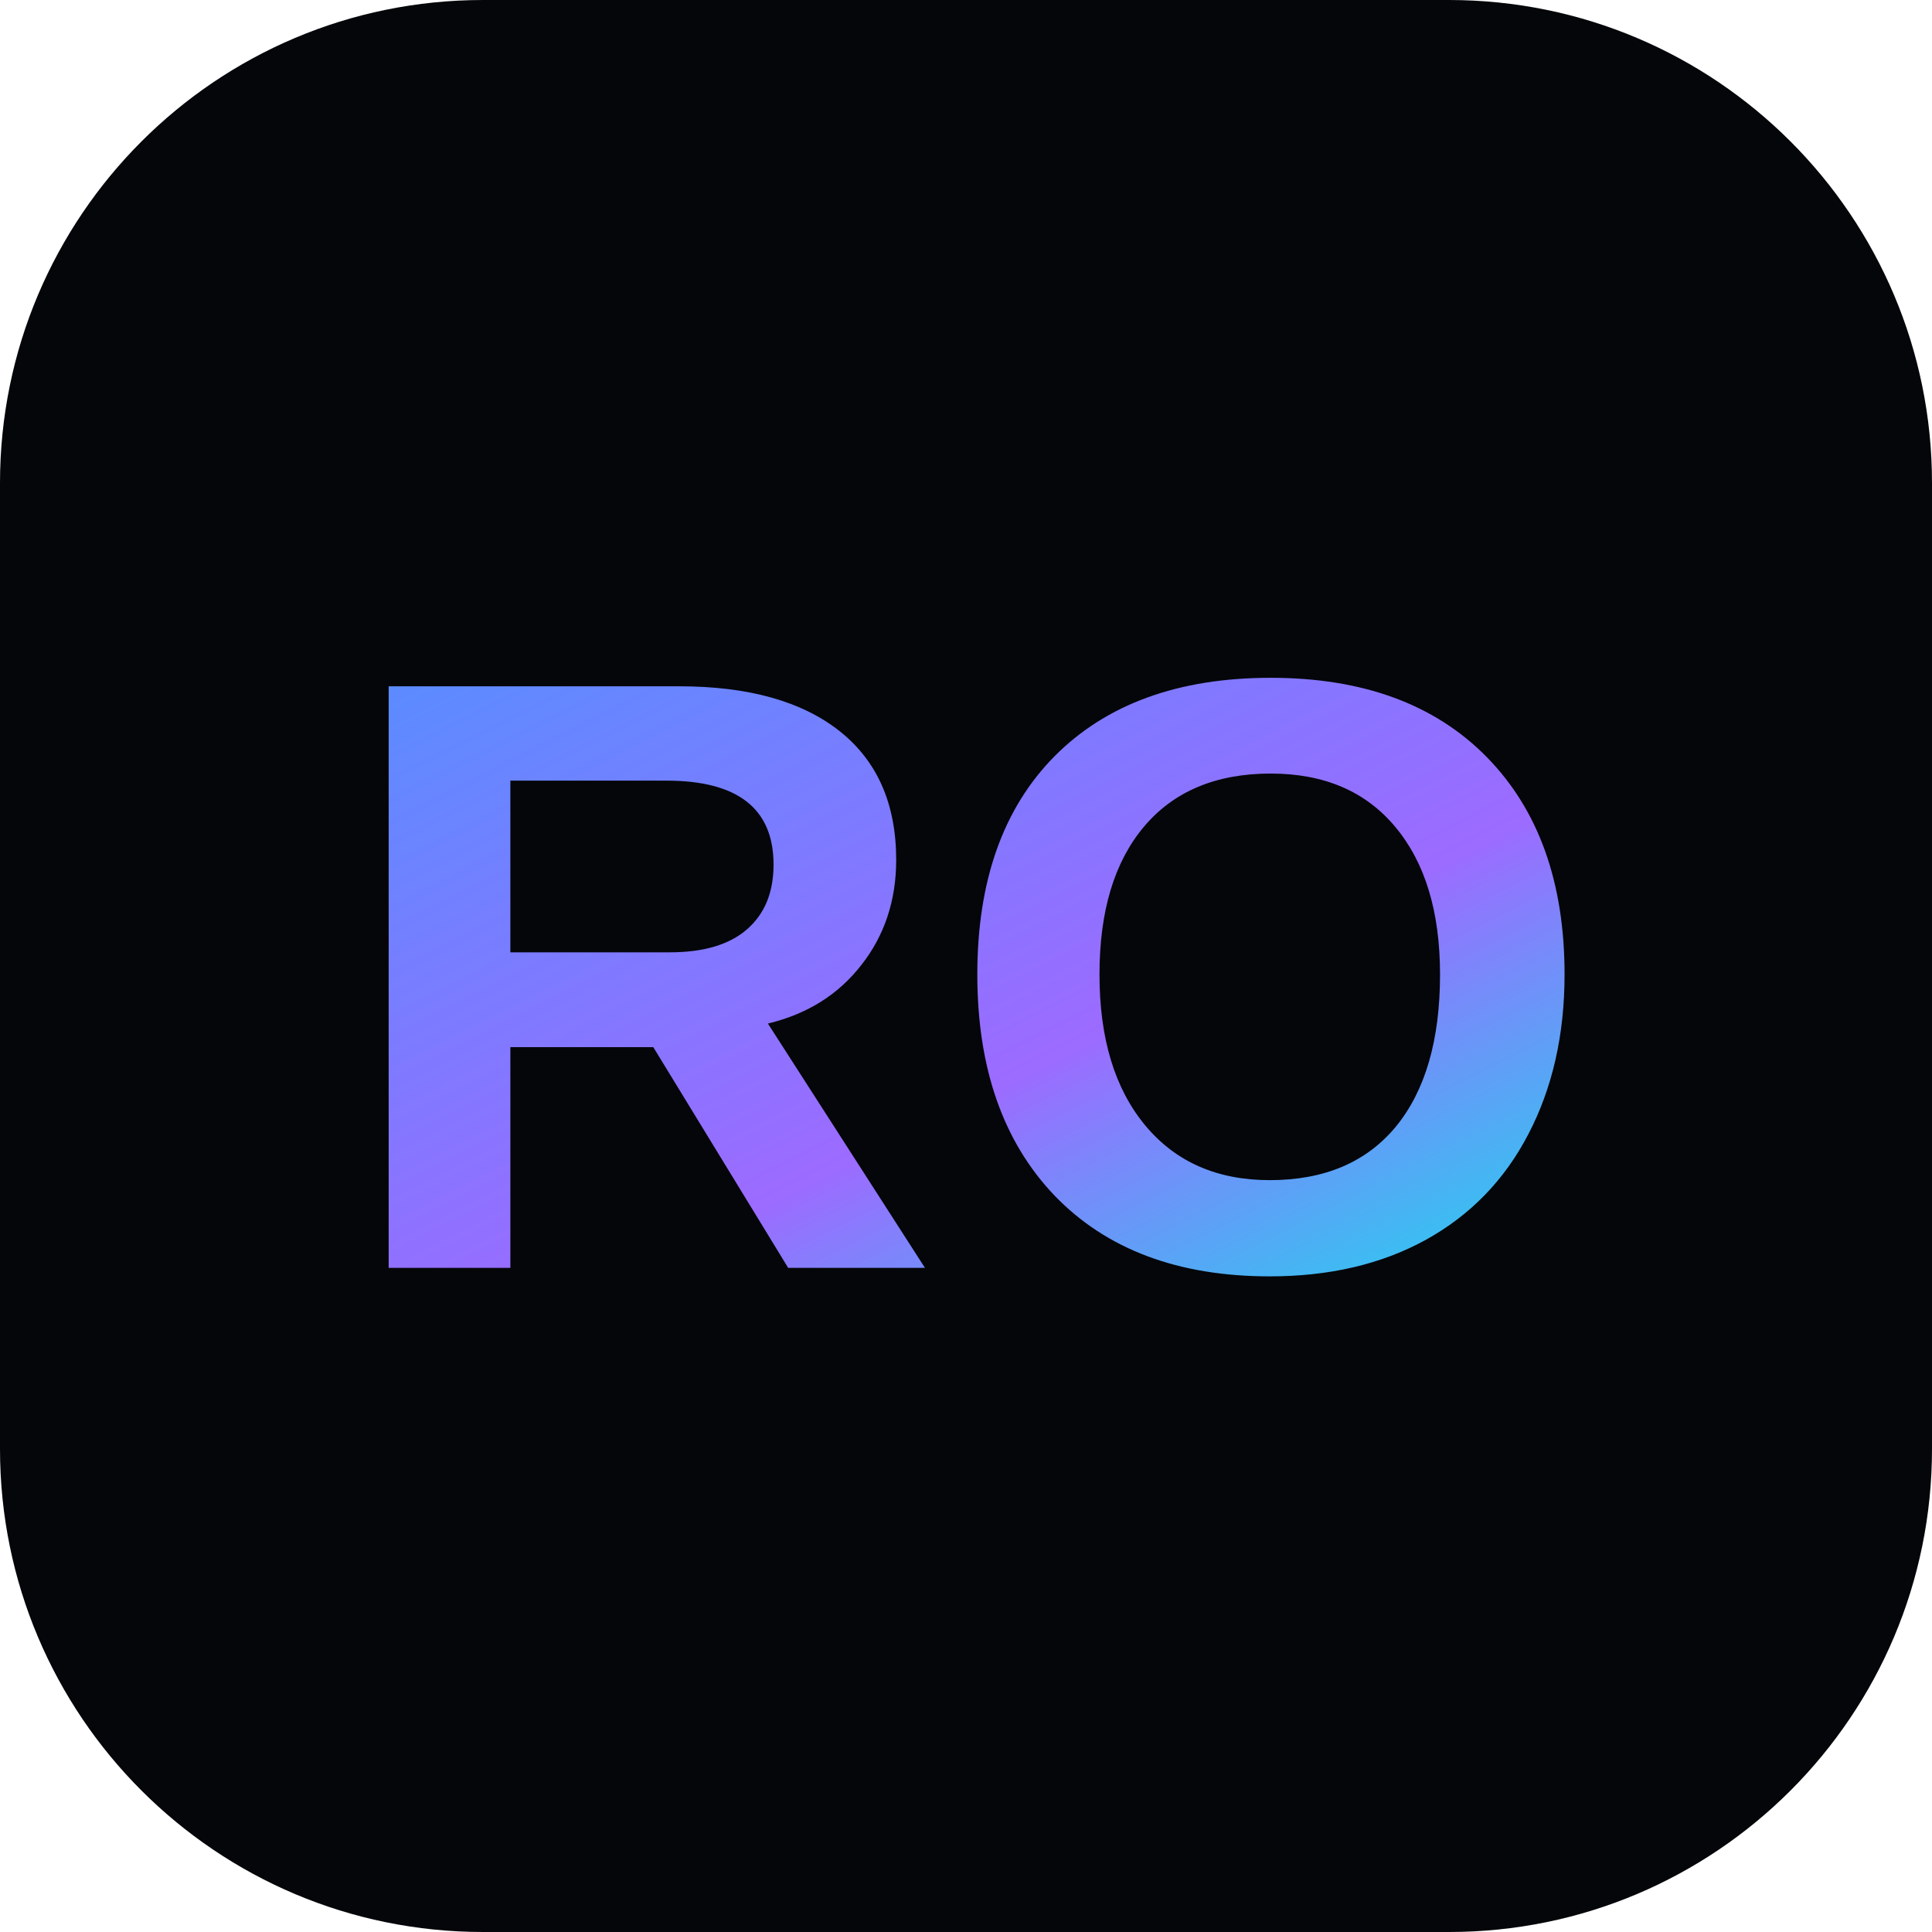
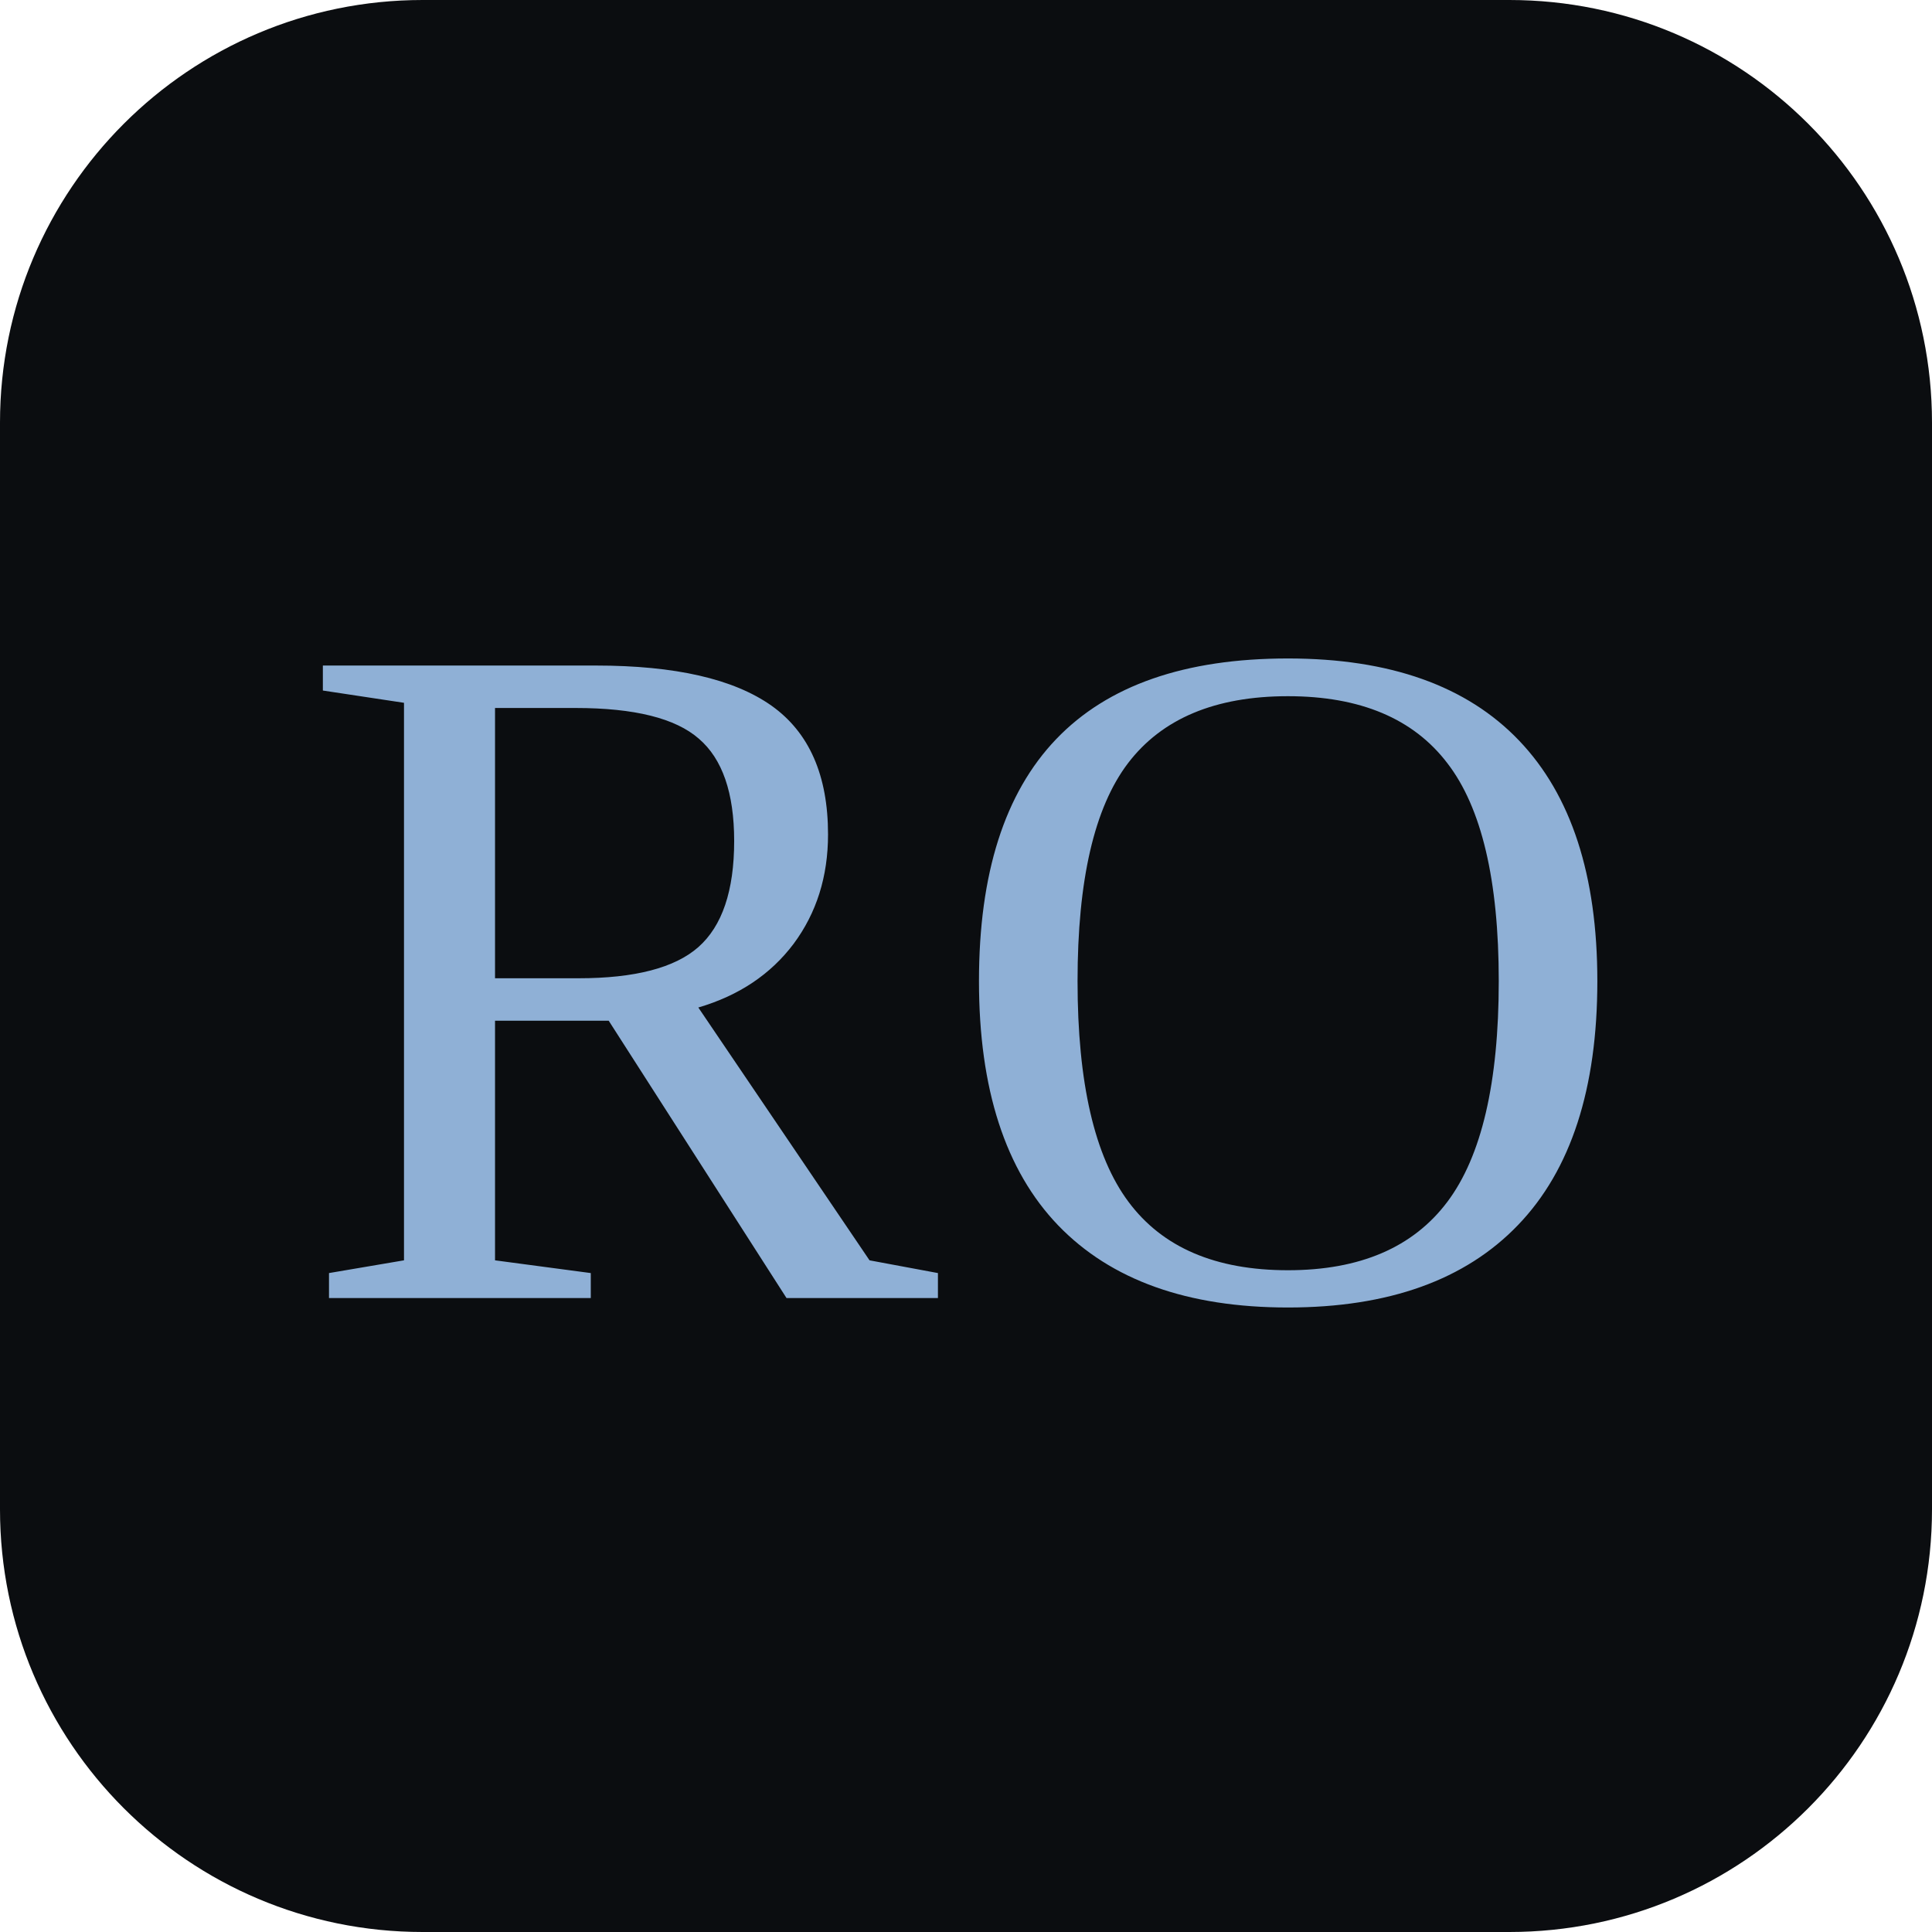
<svg xmlns="http://www.w3.org/2000/svg" viewBox="0 0 64 64">
-   <defs>
-     <linearGradient id="g" x1="0" y1="0" x2="1" y2="1">
-       <stop offset="0%" stop-color="#5b8cff" />
-       <stop offset="60%" stop-color="#9c6bff" />
-       <stop offset="100%" stop-color="#22d3ee" />
-     </linearGradient>
-   </defs>
-   <rect width="64" height="64" rx="16" fill="#05060a" />
-   <text x="32" y="42" font-family="'Space Grotesk', Arial, sans-serif" font-weight="700" font-size="28" fill="url(#g)" text-anchor="middle">RO</text>
+   <rect width="64" height="64" rx="14" fill="#0B0D10" />
+   <text x="32" y="43" font-family="Georgia, 'Times New Roman', serif" font-size="32" fill="#8FB0D6" text-anchor="middle">RO</text>
</svg>
